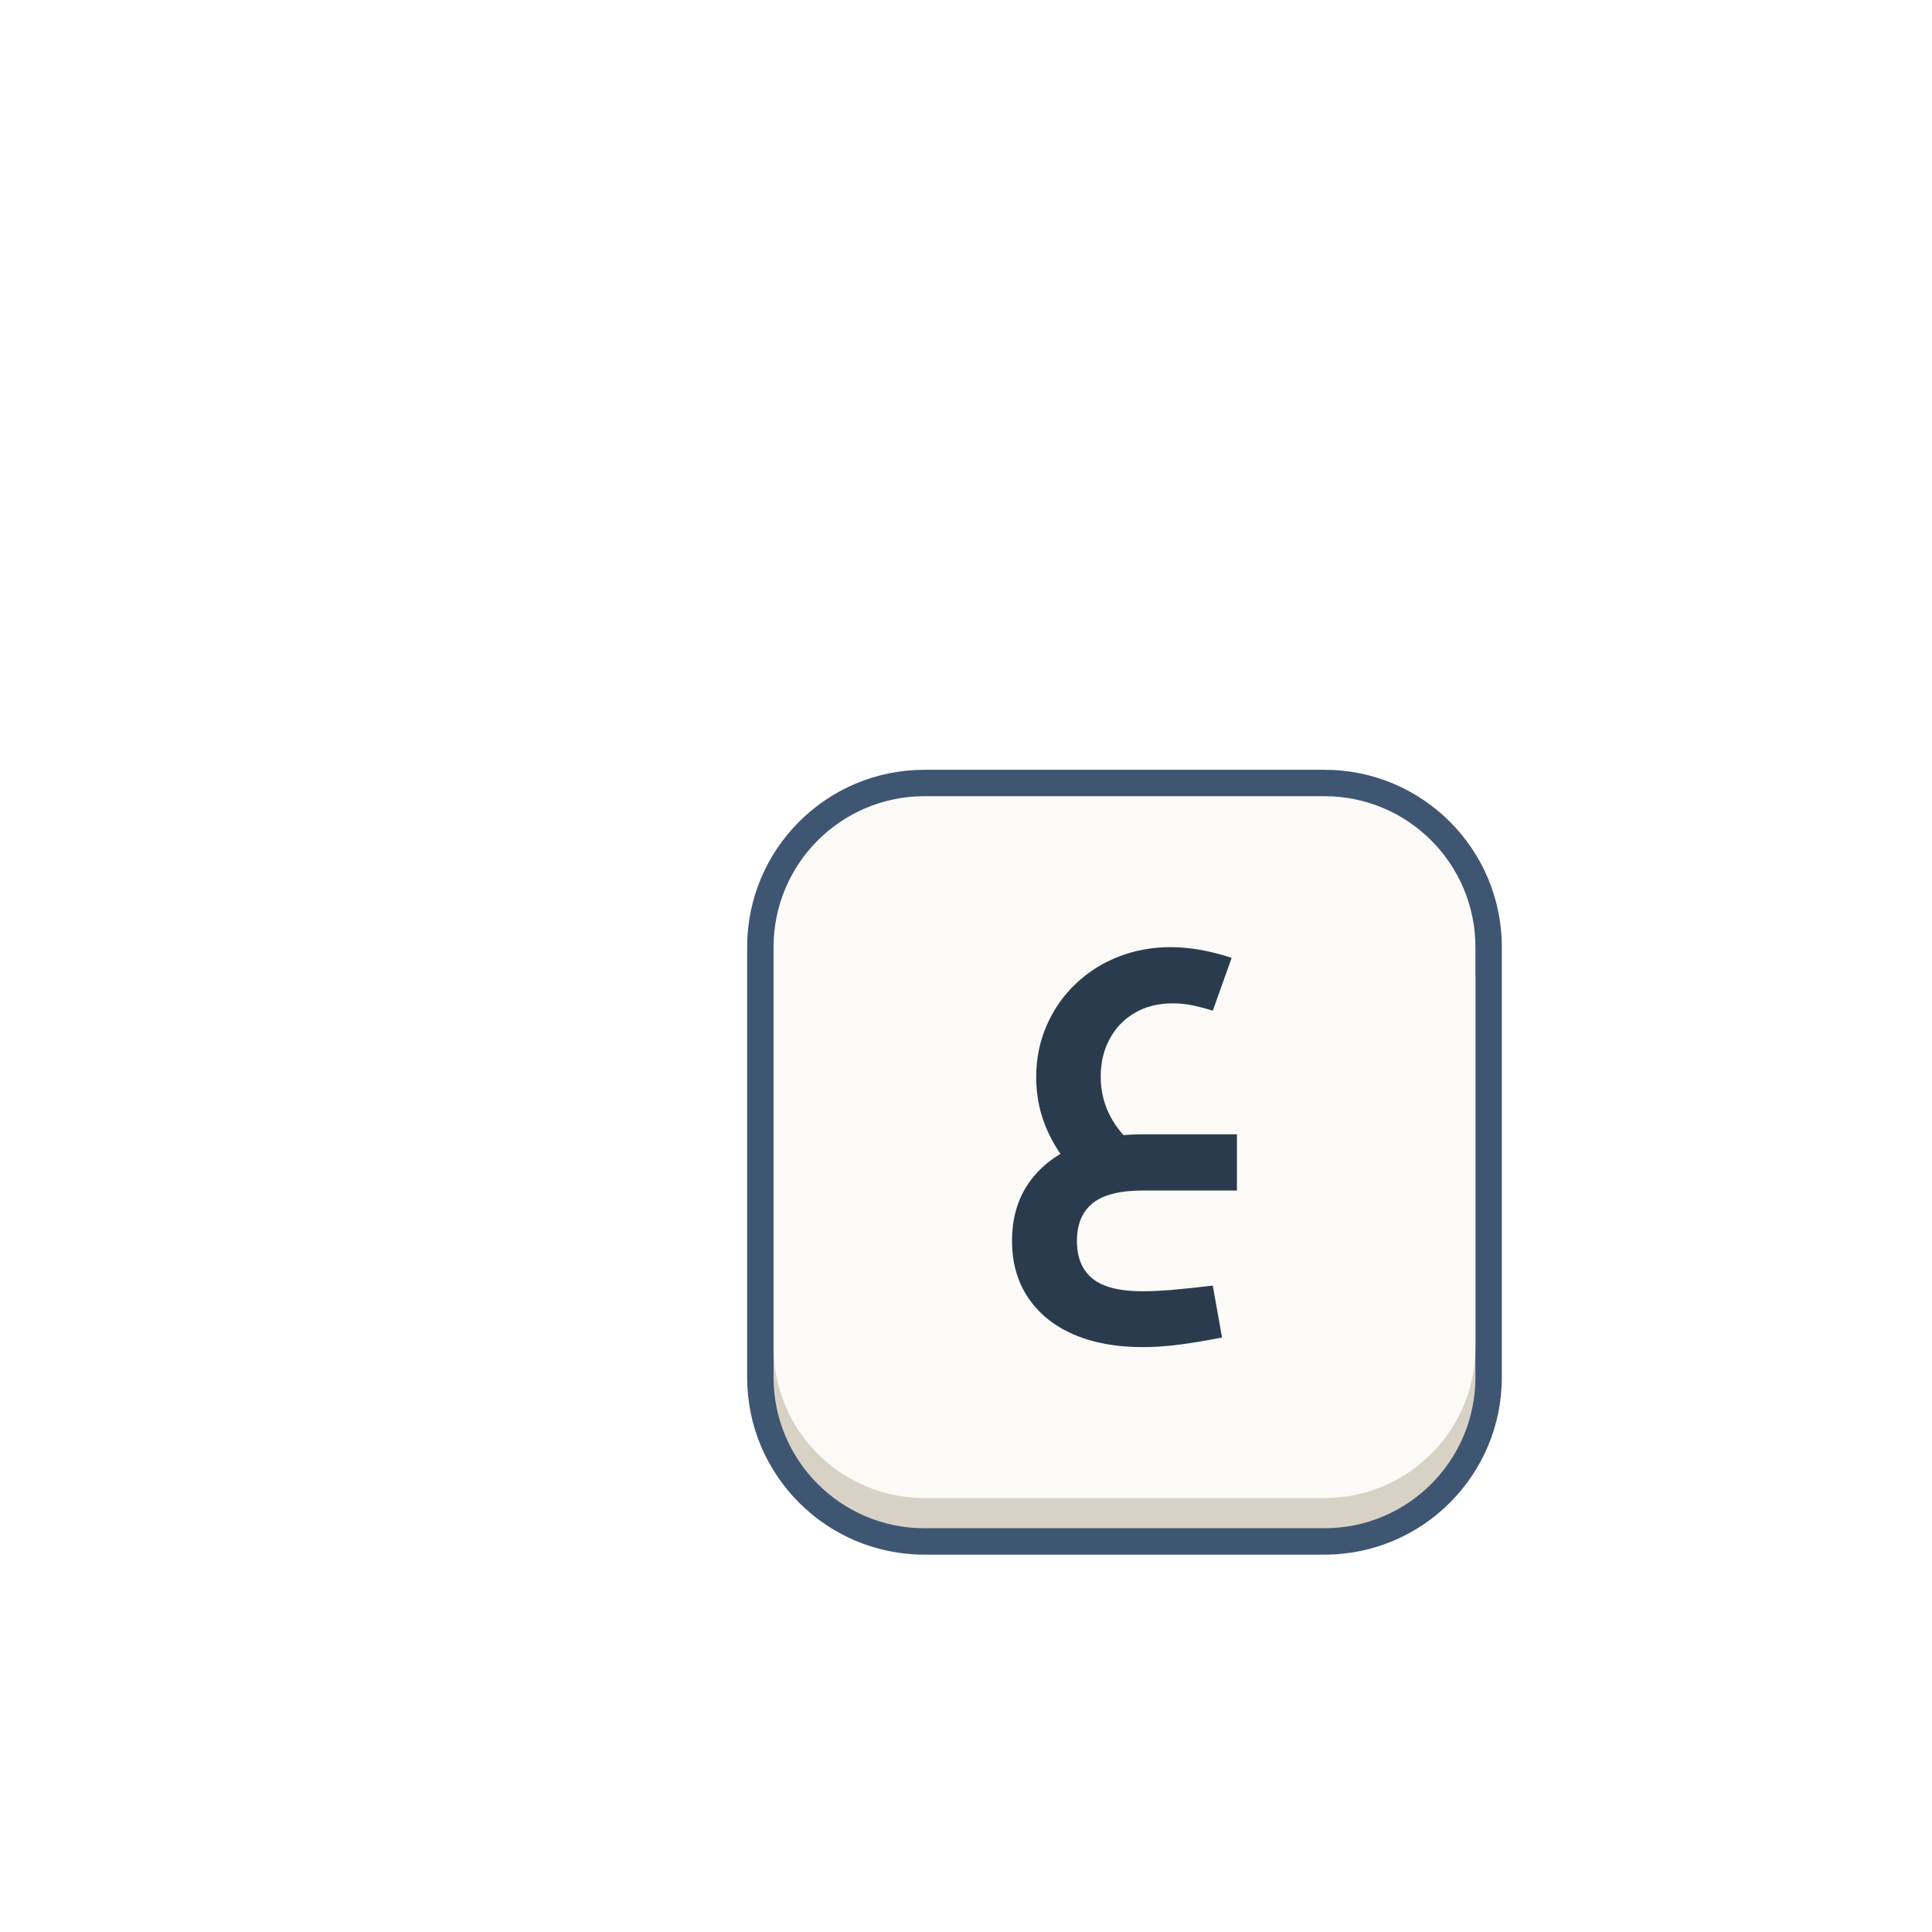
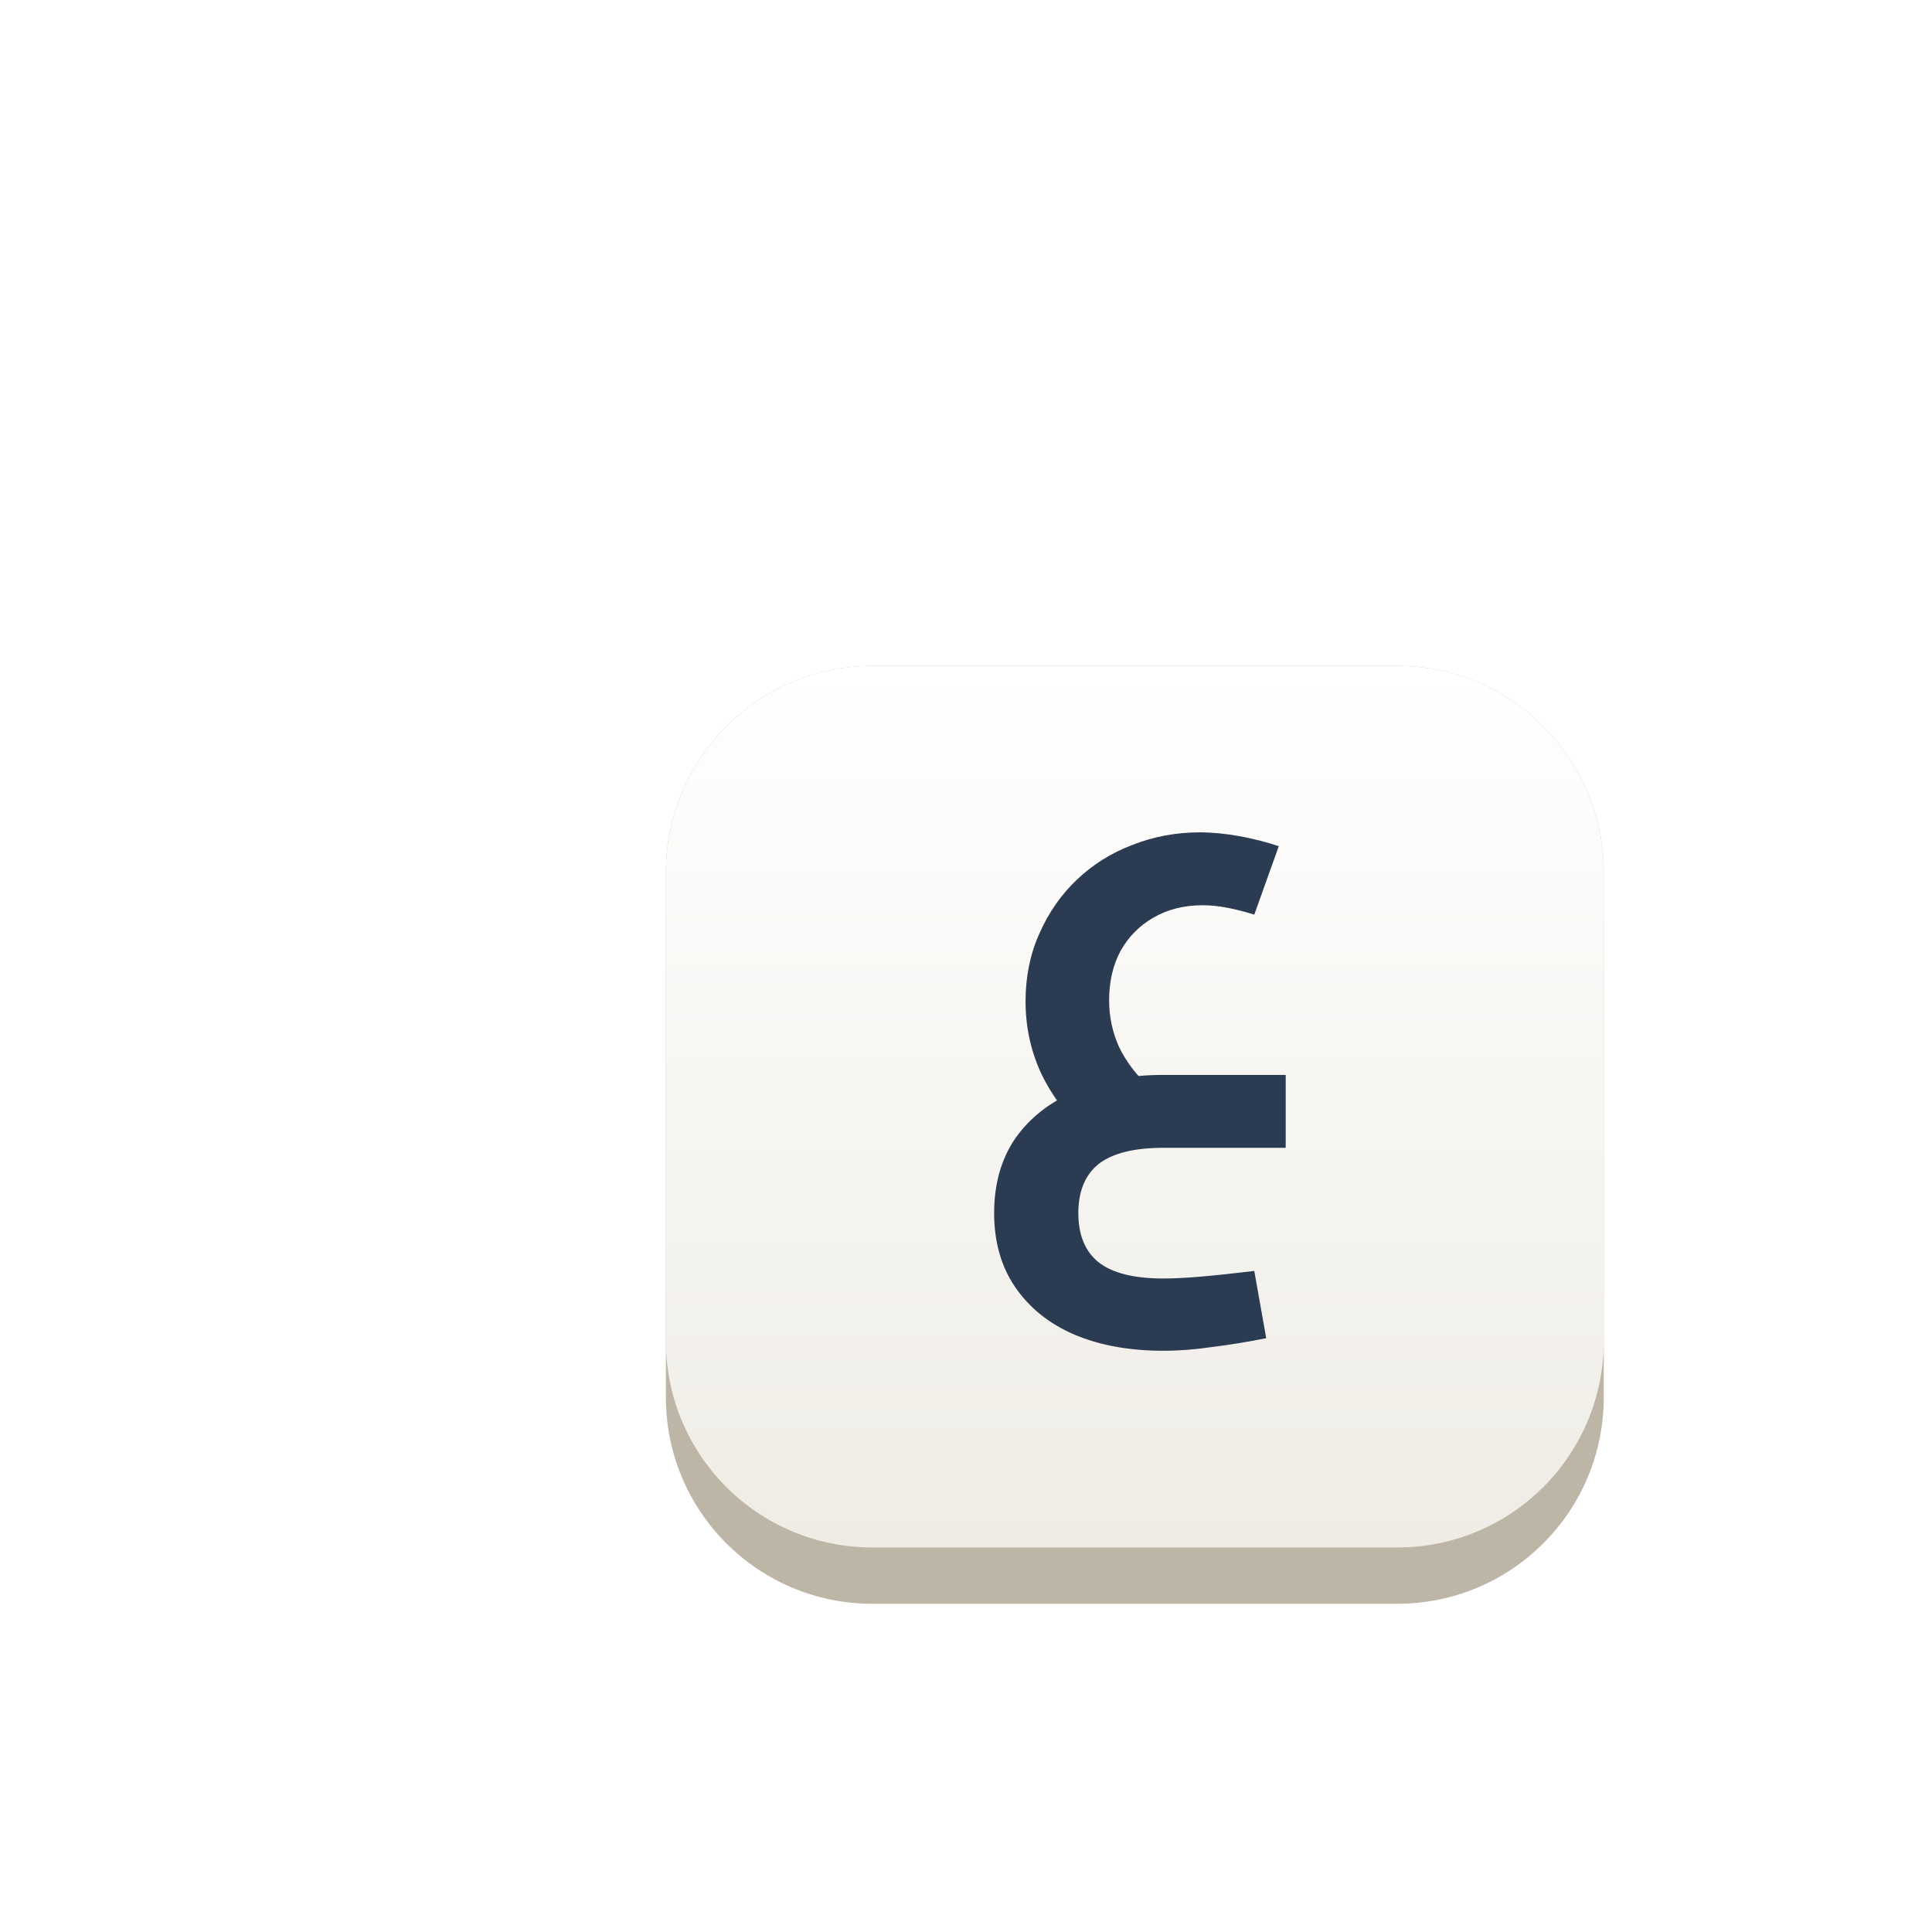
- <svg xmlns="http://www.w3.org/2000/svg" width="1024" height="1024" viewBox="0 0 1024 1024">
-   <rect x="396" y="408" width="400" height="416" rx="94" fill="#3F5673" />
-   <rect x="410" y="438" width="372" height="372" rx="80" fill="#D8D2C6" />
-   <rect x="410" y="422" width="372" height="372" rx="80" fill="#FBFAF7" />
-   <path d="M605.5 714.0Q584.7 714.0 569.1 707.3Q553.6 700.6 545.0 687.9Q536.4 675.2 536.4 657.7Q536.4 640.0 545.0 627.4Q553.6 614.8 569.1 608.0Q584.7 601.2 605.8 601.2H655.6V631.0H605.8Q587.5 631.0 579.2 637.7Q570.8 644.4 570.8 657.7Q570.8 671.1 579.2 677.8Q587.5 684.4 605.5 684.4Q611.9 684.4 620.9 683.7Q629.9 682.9 642.8 681.4L647.7 708.9Q636.1 711.2 625.7 712.6Q615.3 714.0 605.5 714.0ZM575.4 626.9Q562.3 614.6 555.8 600.7Q549.2 586.8 549.2 571.1Q549.2 556.0 554.9 543.2Q560.5 530.5 570.3 521.3Q580.1 512.0 593.0 507.0Q606.0 502.0 620.4 502.0Q628.1 502.0 636.6 503.5Q645.1 505.1 652.8 507.7L642.8 535.7Q637.1 533.9 631.8 532.8Q626.6 531.8 621.7 531.8Q610.1 531.8 601.5 536.8Q592.9 541.8 588.2 550.6Q583.4 559.3 583.4 570.6Q583.4 580.9 587.6 589.9Q591.9 598.9 599.9 606.1Z" fill="#2B3B4E" />
+ <svg xmlns="http://www.w3.org/2000/svg" width="1024" height="1024" viewBox="0 0 1024 1024" fill="none">
+   <rect x="352.932" y="352.932" width="497.087" height="497.087" rx="109.359" fill="#BDB5A5" />
+   <rect x="352.932" y="352.932" width="497.087" height="467.262" rx="109.359" fill="url(#front-face)" />
+   <path d="M616.503 715.93C598.518 715.93 582.754 713.044 569.21 707.271C555.888 701.498 545.452 693.061 537.903 681.959C530.576 671.08 526.913 658.091 526.913 642.992C526.913 627.672 530.576 614.572 537.903 603.693C545.452 592.813 555.888 584.487 569.21 578.714C582.754 572.719 598.629 569.722 616.836 569.722H681.447V608.355H616.836C601.071 608.355 589.526 611.242 582.199 617.015C575.094 622.788 571.541 631.447 571.541 642.992C571.541 654.538 575.094 663.197 582.199 668.97C589.526 674.743 600.96 677.63 616.503 677.63C622.053 677.63 628.714 677.296 636.486 676.63C644.257 675.964 653.693 674.965 664.795 673.633L671.123 709.269C661.131 711.267 651.584 712.822 642.48 713.932C633.599 715.264 624.94 715.93 616.503 715.93ZM577.536 603.027C566.212 592.369 557.664 581.045 551.891 569.056C546.34 557.066 543.565 544.299 543.565 530.755C543.565 517.655 546.007 505.665 550.892 494.786C555.777 483.684 562.438 474.137 570.875 466.144C579.312 458.151 589.082 452.045 600.183 447.826C611.507 443.385 623.386 441.165 635.819 441.165C642.48 441.165 649.474 441.831 656.802 443.163C664.129 444.496 671.123 446.272 677.784 448.492L664.795 484.794C659.91 483.24 655.136 482.019 650.474 481.131C646.033 480.243 641.703 479.799 637.485 479.799C627.493 479.799 618.723 482.019 611.174 486.46C603.847 490.678 598.074 496.562 593.855 504.111C589.859 511.66 587.86 520.32 587.86 530.089C587.86 538.97 589.637 547.297 593.189 555.068C596.964 562.839 602.293 569.833 609.176 576.05L577.536 603.027Z" fill="#2B3B51" />
+   <defs>
+     <linearGradient id="front-face" x1="601.476" y1="352.932" x2="601.476" y2="820.194" gradientUnits="userSpaceOnUse">
+       <stop stop-color="white" />
+       <stop offset="1" stop-color="#EFECE5" />
+     </linearGradient>
+   </defs>
</svg>
